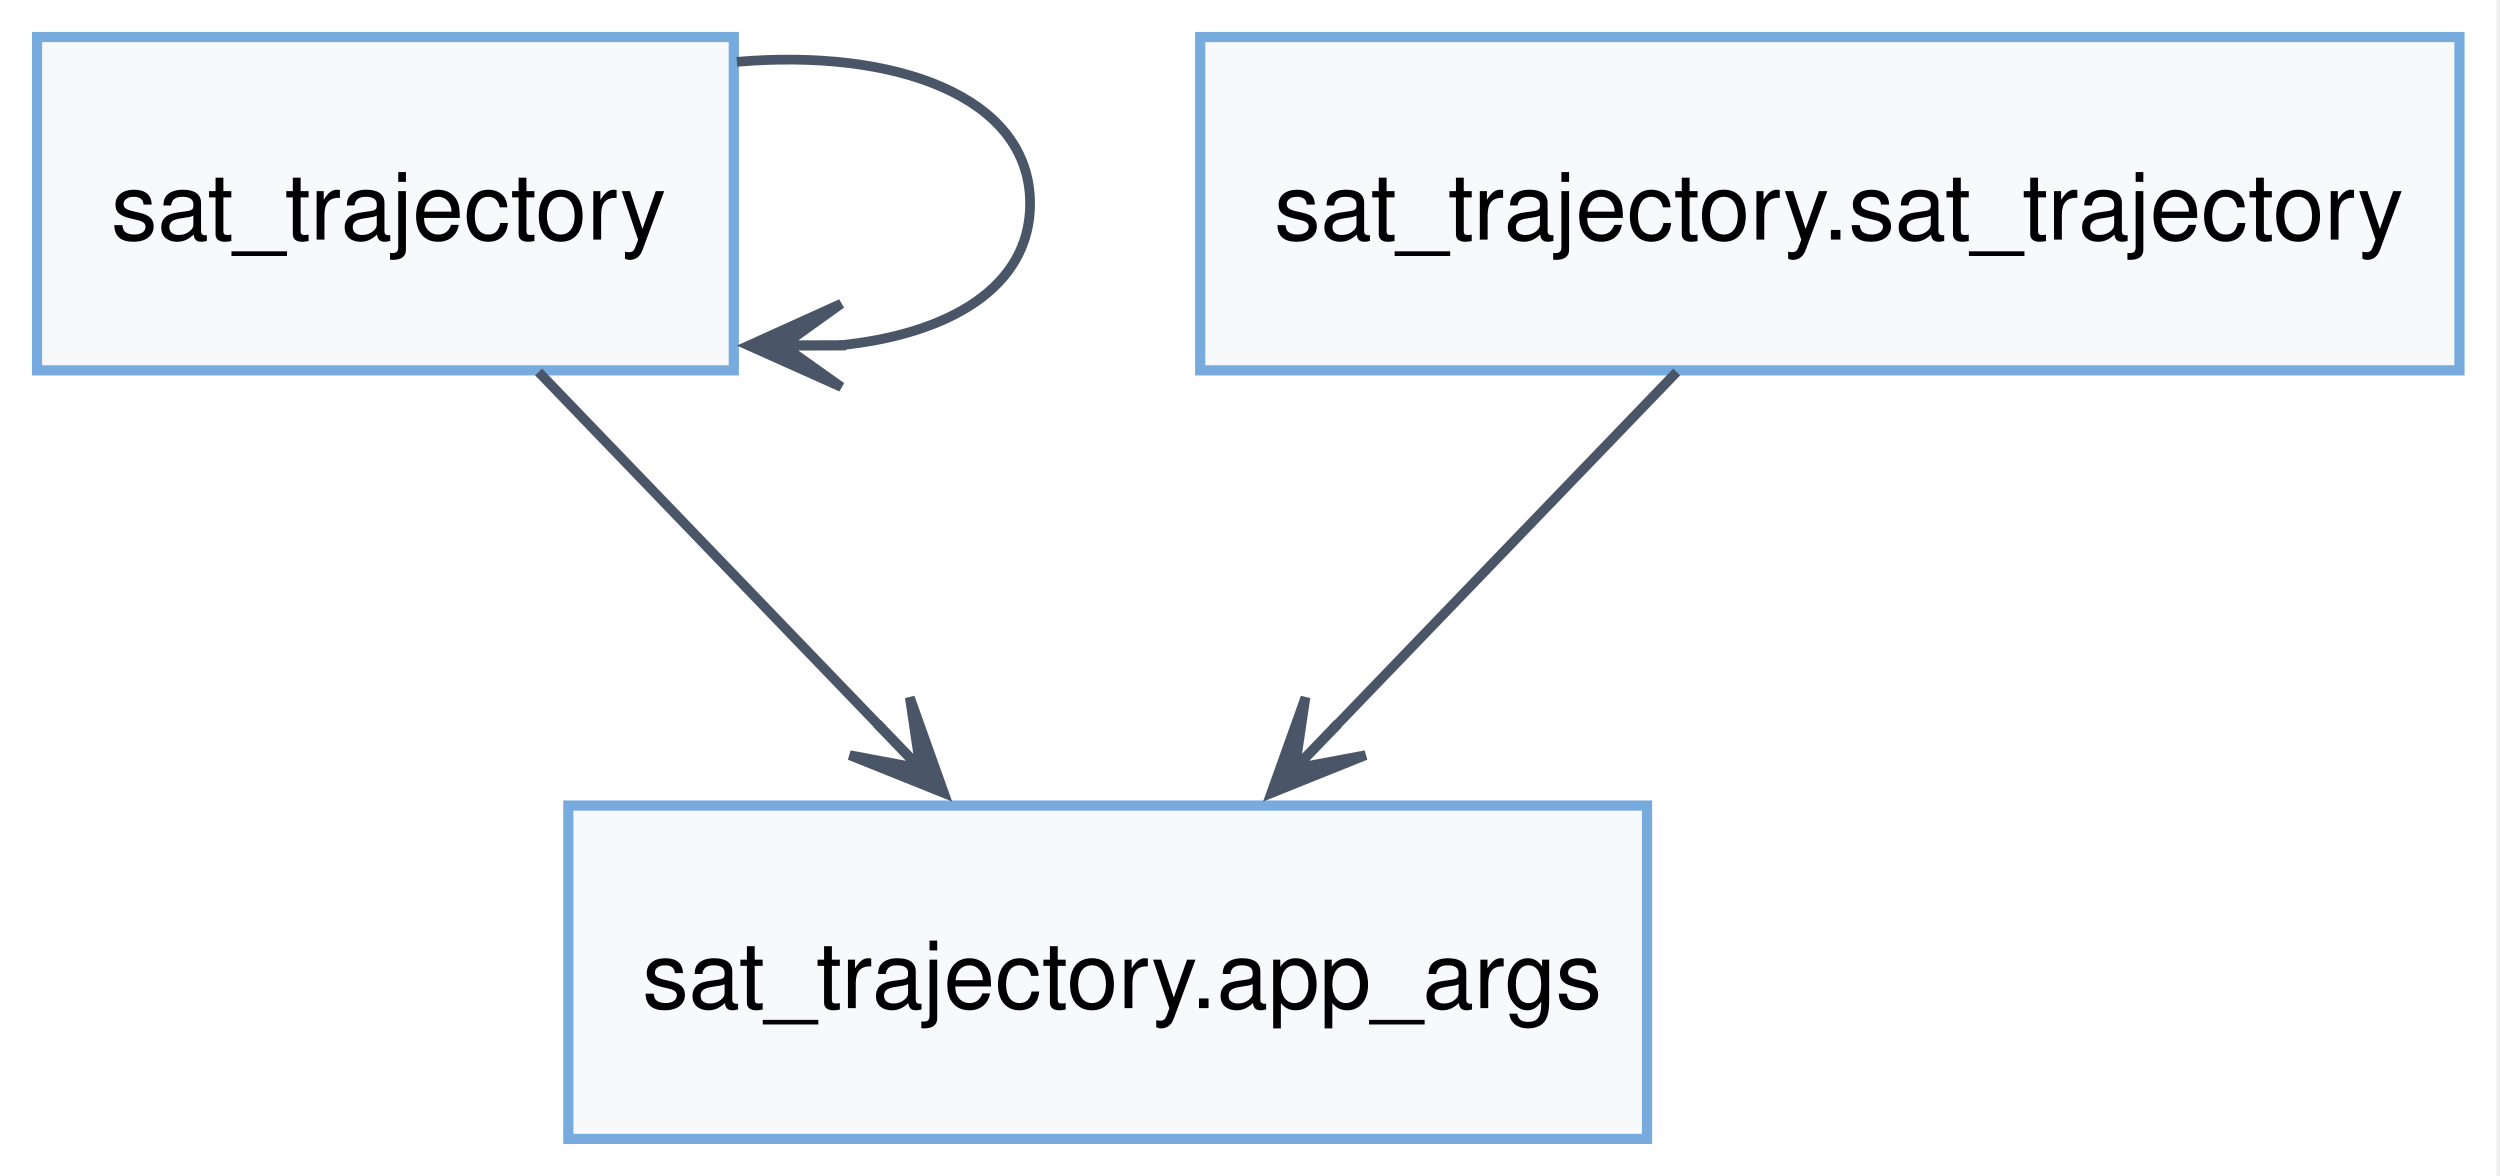
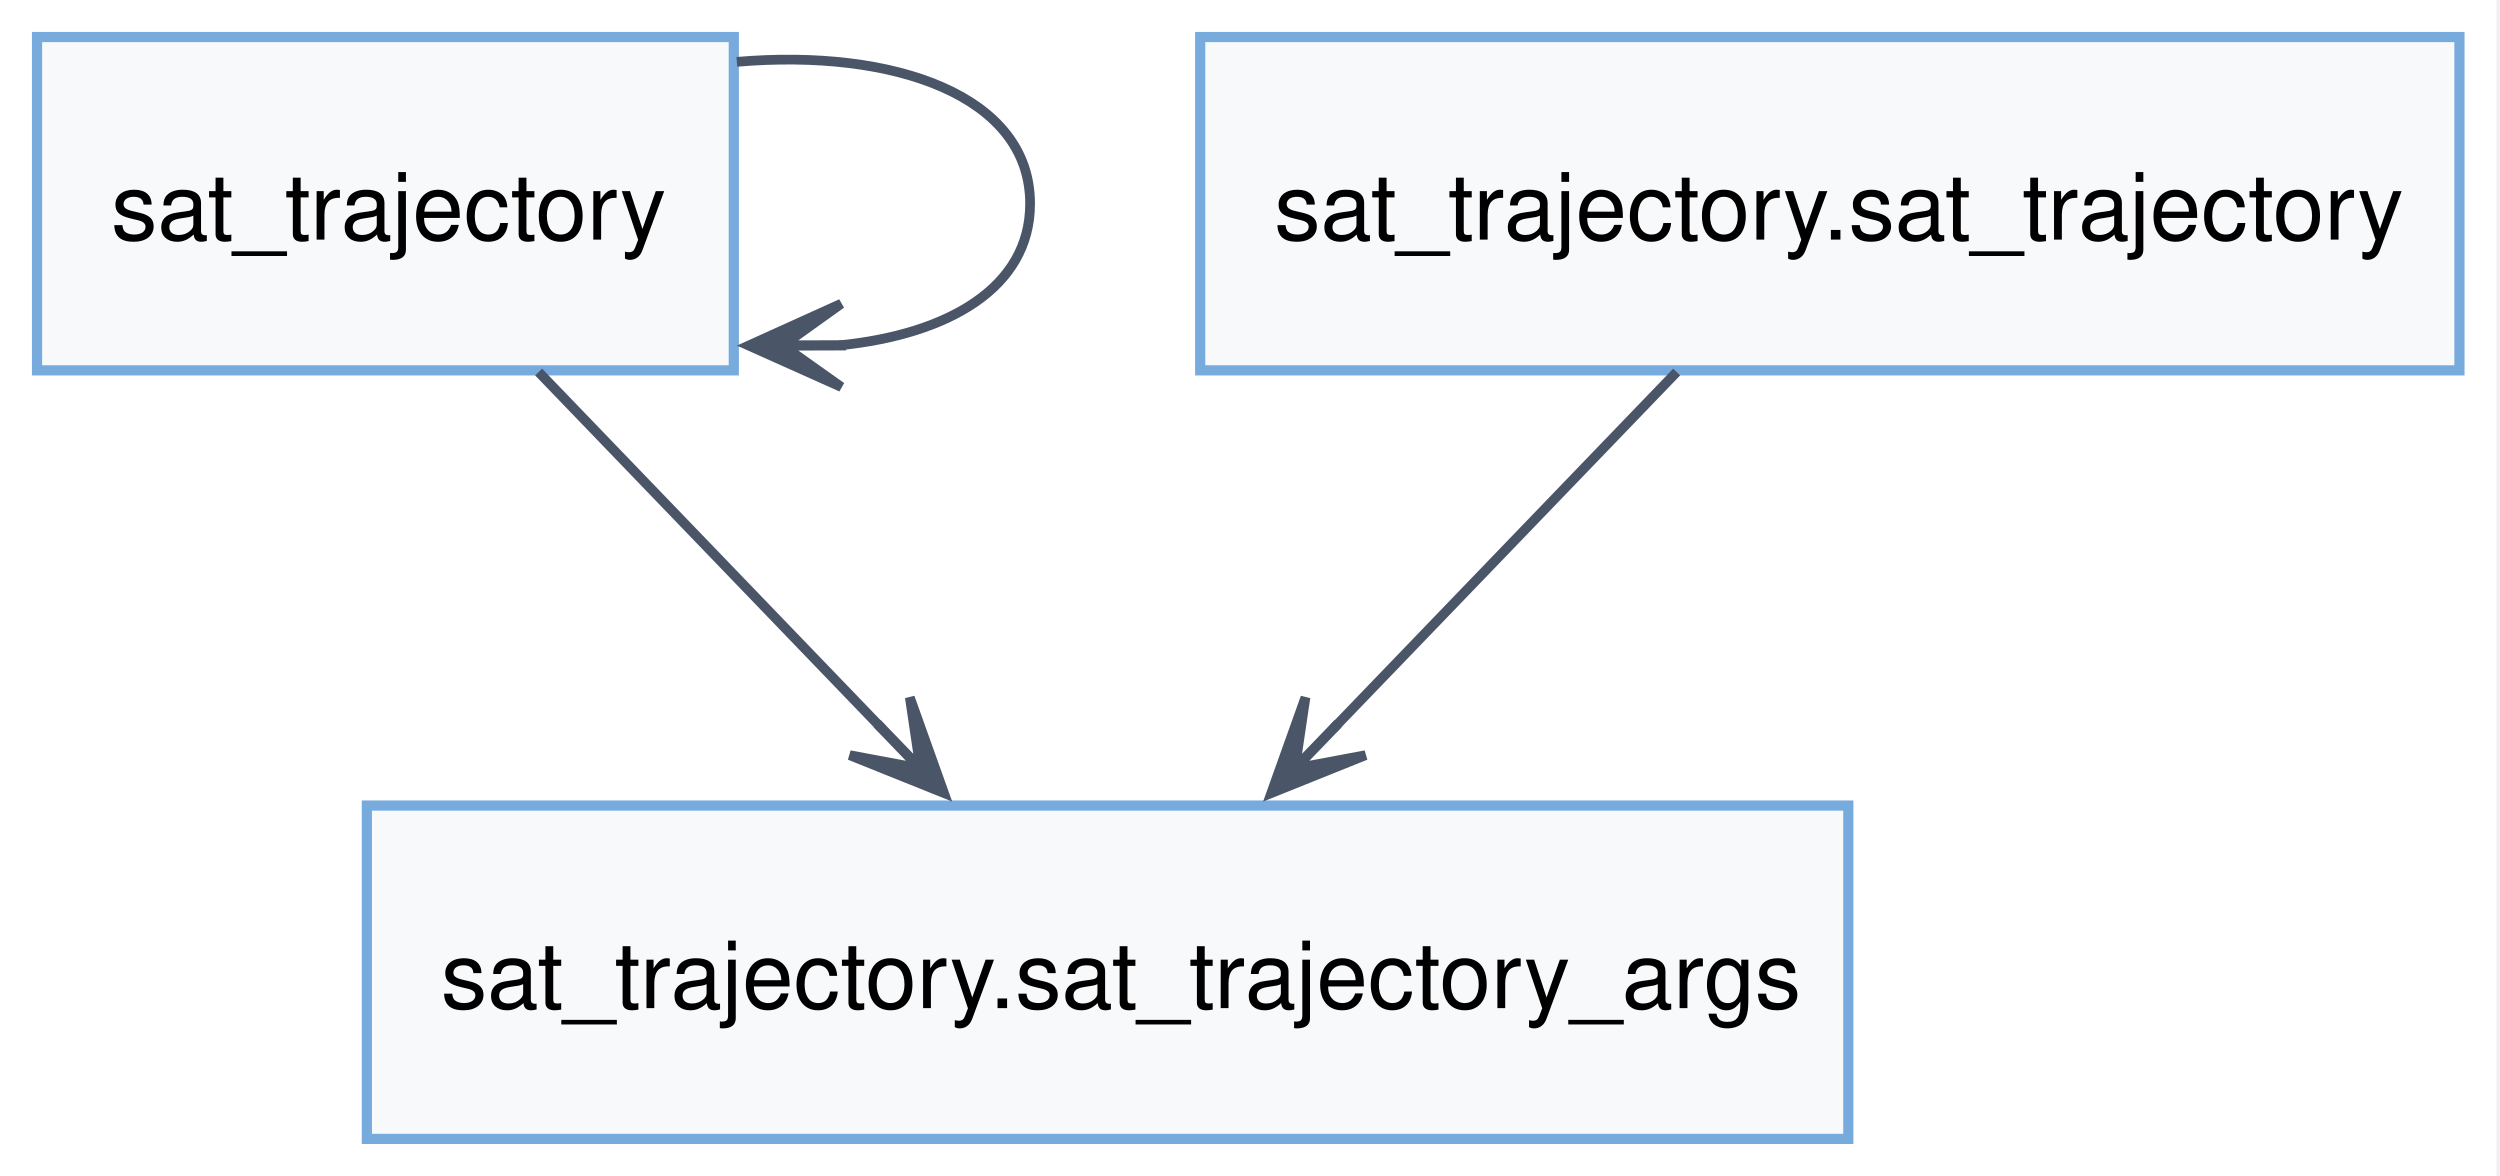
<svg xmlns="http://www.w3.org/2000/svg" width="270pt" height="127pt" viewBox="0.00 0.00 270.00 127.00">
  <g id="graph0" class="graph" transform="scale(1 1) rotate(0) translate(4 123)">
    <polygon fill="white" stroke="none" points="-4,4 -4,-123 265.62,-123 265.62,4 -4,4" />
    <g id="node1" class="node">
      <polygon fill="#f8f9fb" stroke="#77aadd" stroke-width="1.1" points="75.25,-119 0,-119 0,-83 75.25,-83 75.25,-119" />
      <text xml:space="preserve" text-anchor="start" x="8" y="-97.12" font-family="Helvetica,sans-Serif" font-size="10.00">sat_trajectory</text>
    </g>
    <g id="edge1" class="edge">
      <path fill="none" stroke="#4a5568" stroke-width="1.05" d="M75.58,-116.32C92.56,-117.78 107.25,-112.67 107.25,-101 107.25,-91.97 98.46,-86.87 86.63,-85.7" />
      <polygon fill="#4a5568" stroke="#4a5568" stroke-width="1.05" points="76.86,-85.68 86.87,-81.2 80.58,-85.66 86.86,-85.68 86.86,-85.7 86.86,-85.73 80.58,-85.71 86.85,-90.2 76.86,-85.68" />
    </g>
-     <g id="node2" class="node">
-       <polygon fill="#f8f9fb" stroke="#77aadd" stroke-width="1.1" points="173.88,-36 57.38,-36 57.38,0 173.88,0 173.88,-36" />
-       <text xml:space="preserve" text-anchor="start" x="65.38" y="-14.12" font-family="Helvetica,sans-Serif" font-size="10.00">sat_trajectory.app_args</text>
+     <g id="node3" class="node">
+       <polygon fill="#f8f9fb" stroke="#77aadd" stroke-width="1.1" points="195.62,-36 35.62,-36 35.62,0 195.62,0 195.62,-36" />
+       <text xml:space="preserve" text-anchor="start" x="43.62" y="-14.12" font-family="Helvetica,sans-Serif" font-size="10.00">sat_trajectory.sat_trajectory_args</text>
    </g>
    <g id="edge2" class="edge">
      <path fill="none" stroke="#4a5568" stroke-width="1.05" d="M54.17,-82.82C64.95,-71.62 79.21,-56.81 91.28,-44.28" />
      <polygon fill="#4a5568" stroke="#4a5568" stroke-width="1.05" points="97.95,-37.35 94.26,-47.68 95.39,-40.05 91.03,-44.57 91.01,-44.56 91,-44.54 95.35,-40.02 87.77,-41.44 97.95,-37.35" />
    </g>
-     <g id="node3" class="node">
+     <g id="node2" class="node">
      <polygon fill="#f8f9fb" stroke="#77aadd" stroke-width="1.1" points="261.62,-119 125.62,-119 125.62,-83 261.62,-83 261.62,-119" />
      <text xml:space="preserve" text-anchor="start" x="133.62" y="-97.12" font-family="Helvetica,sans-Serif" font-size="10.00">sat_trajectory.sat_trajectory</text>
    </g>
    <g id="edge3" class="edge">
      <path fill="none" stroke="#4a5568" stroke-width="1.05" d="M177.08,-82.82C166.3,-71.62 152.04,-56.81 139.97,-44.28" />
      <polygon fill="#4a5568" stroke="#4a5568" stroke-width="1.05" points="133.3,-37.35 143.48,-41.44 135.9,-40.02 140.25,-44.54 140.24,-44.56 140.22,-44.57 135.86,-40.05 136.99,-47.68 133.3,-37.35" />
    </g>
  </g>
</svg>
